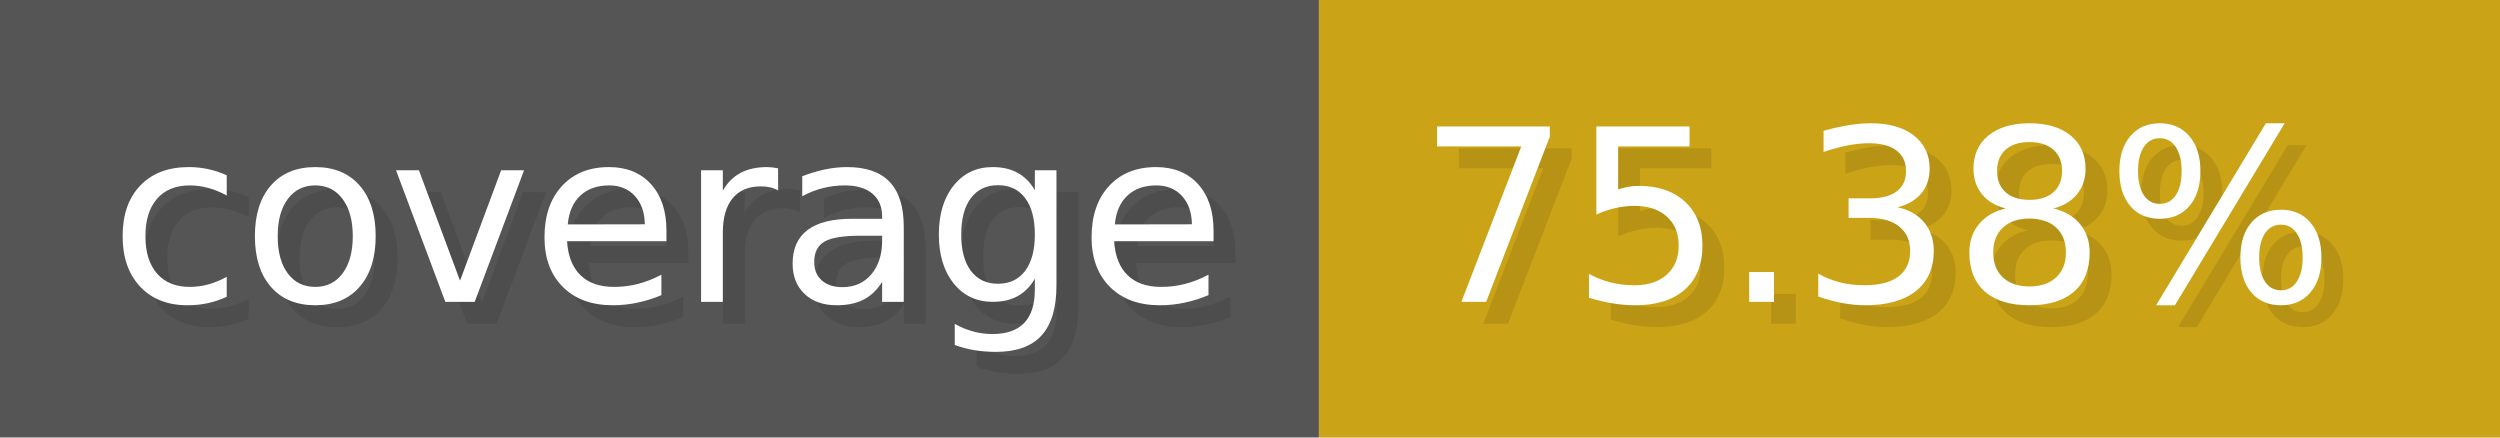
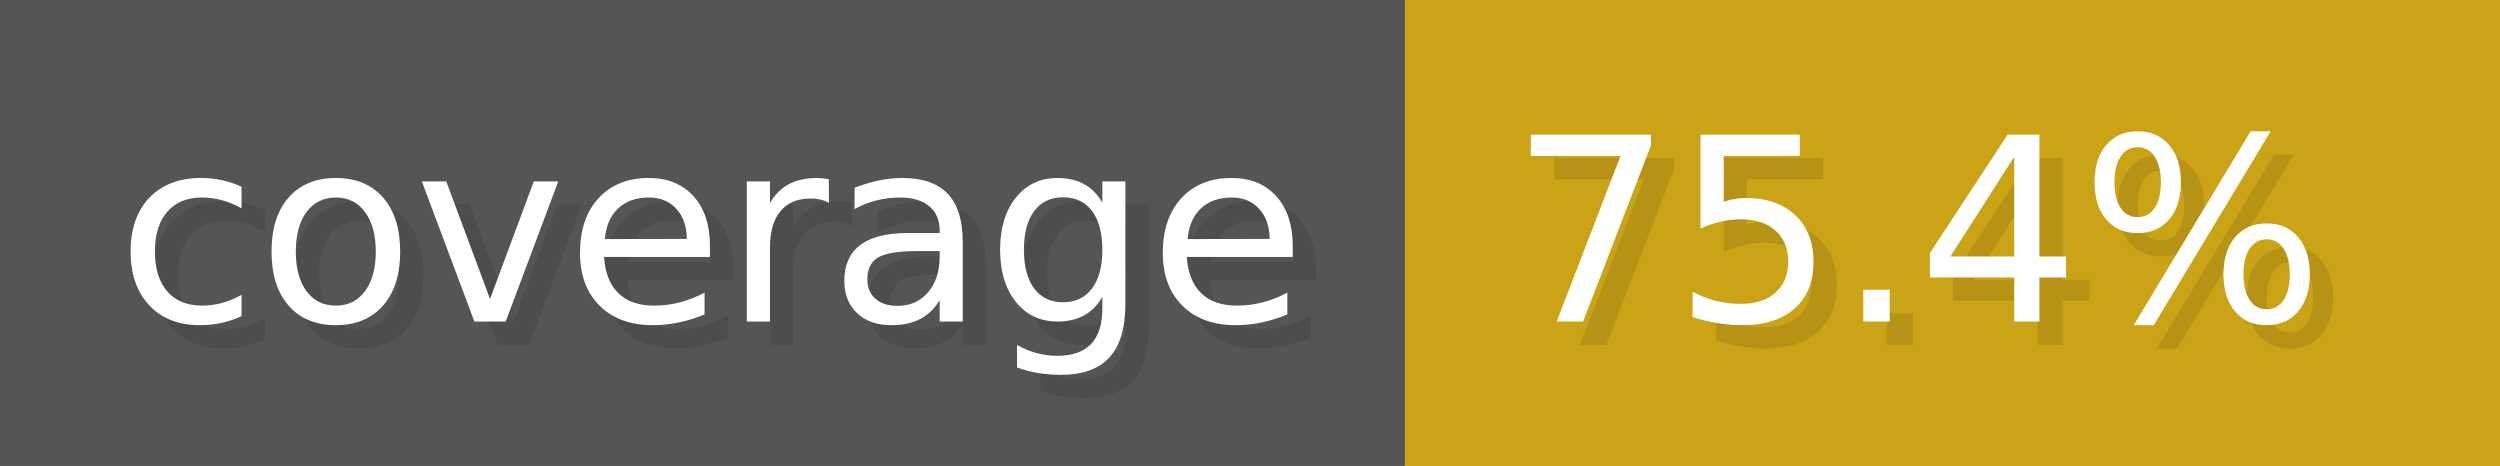
- <svg xmlns="http://www.w3.org/2000/svg" width="114.3" height="20" viewBox="0 0 1143 200" role="img" aria-label="coverage: 75.38%">
+ <svg xmlns="http://www.w3.org/2000/svg" width="107.3" height="20" viewBox="0 0 1073 200" role="img" aria-label="coverage: 75.4%">
  <g>
    <rect fill="#555" width="603" height="200" />
-     <rect fill="#cba317" x="603" width="540" height="200" />
+     <rect fill="#cba317" x="603" width="470" height="200" />
  </g>
  <g aria-hidden="true" fill="#fff" text-anchor="start" font-family="Verdana,DejaVu Sans,sans-serif" font-size="110">
    <text x="60" y="148" textLength="503" fill="#000" opacity="0.1">coverage</text>
    <text x="50" y="138" textLength="503">coverage</text>
-     <text x="658" y="148" textLength="440" fill="#000" opacity="0.1">75.38%</text>
-     <text x="648" y="138" textLength="440">75.38%</text>
+     <text x="658" y="148" textLength="370" fill="#000" opacity="0.1">75.4%</text>
+     <text x="648" y="138" textLength="370">75.4%</text>
  </g>
</svg>
